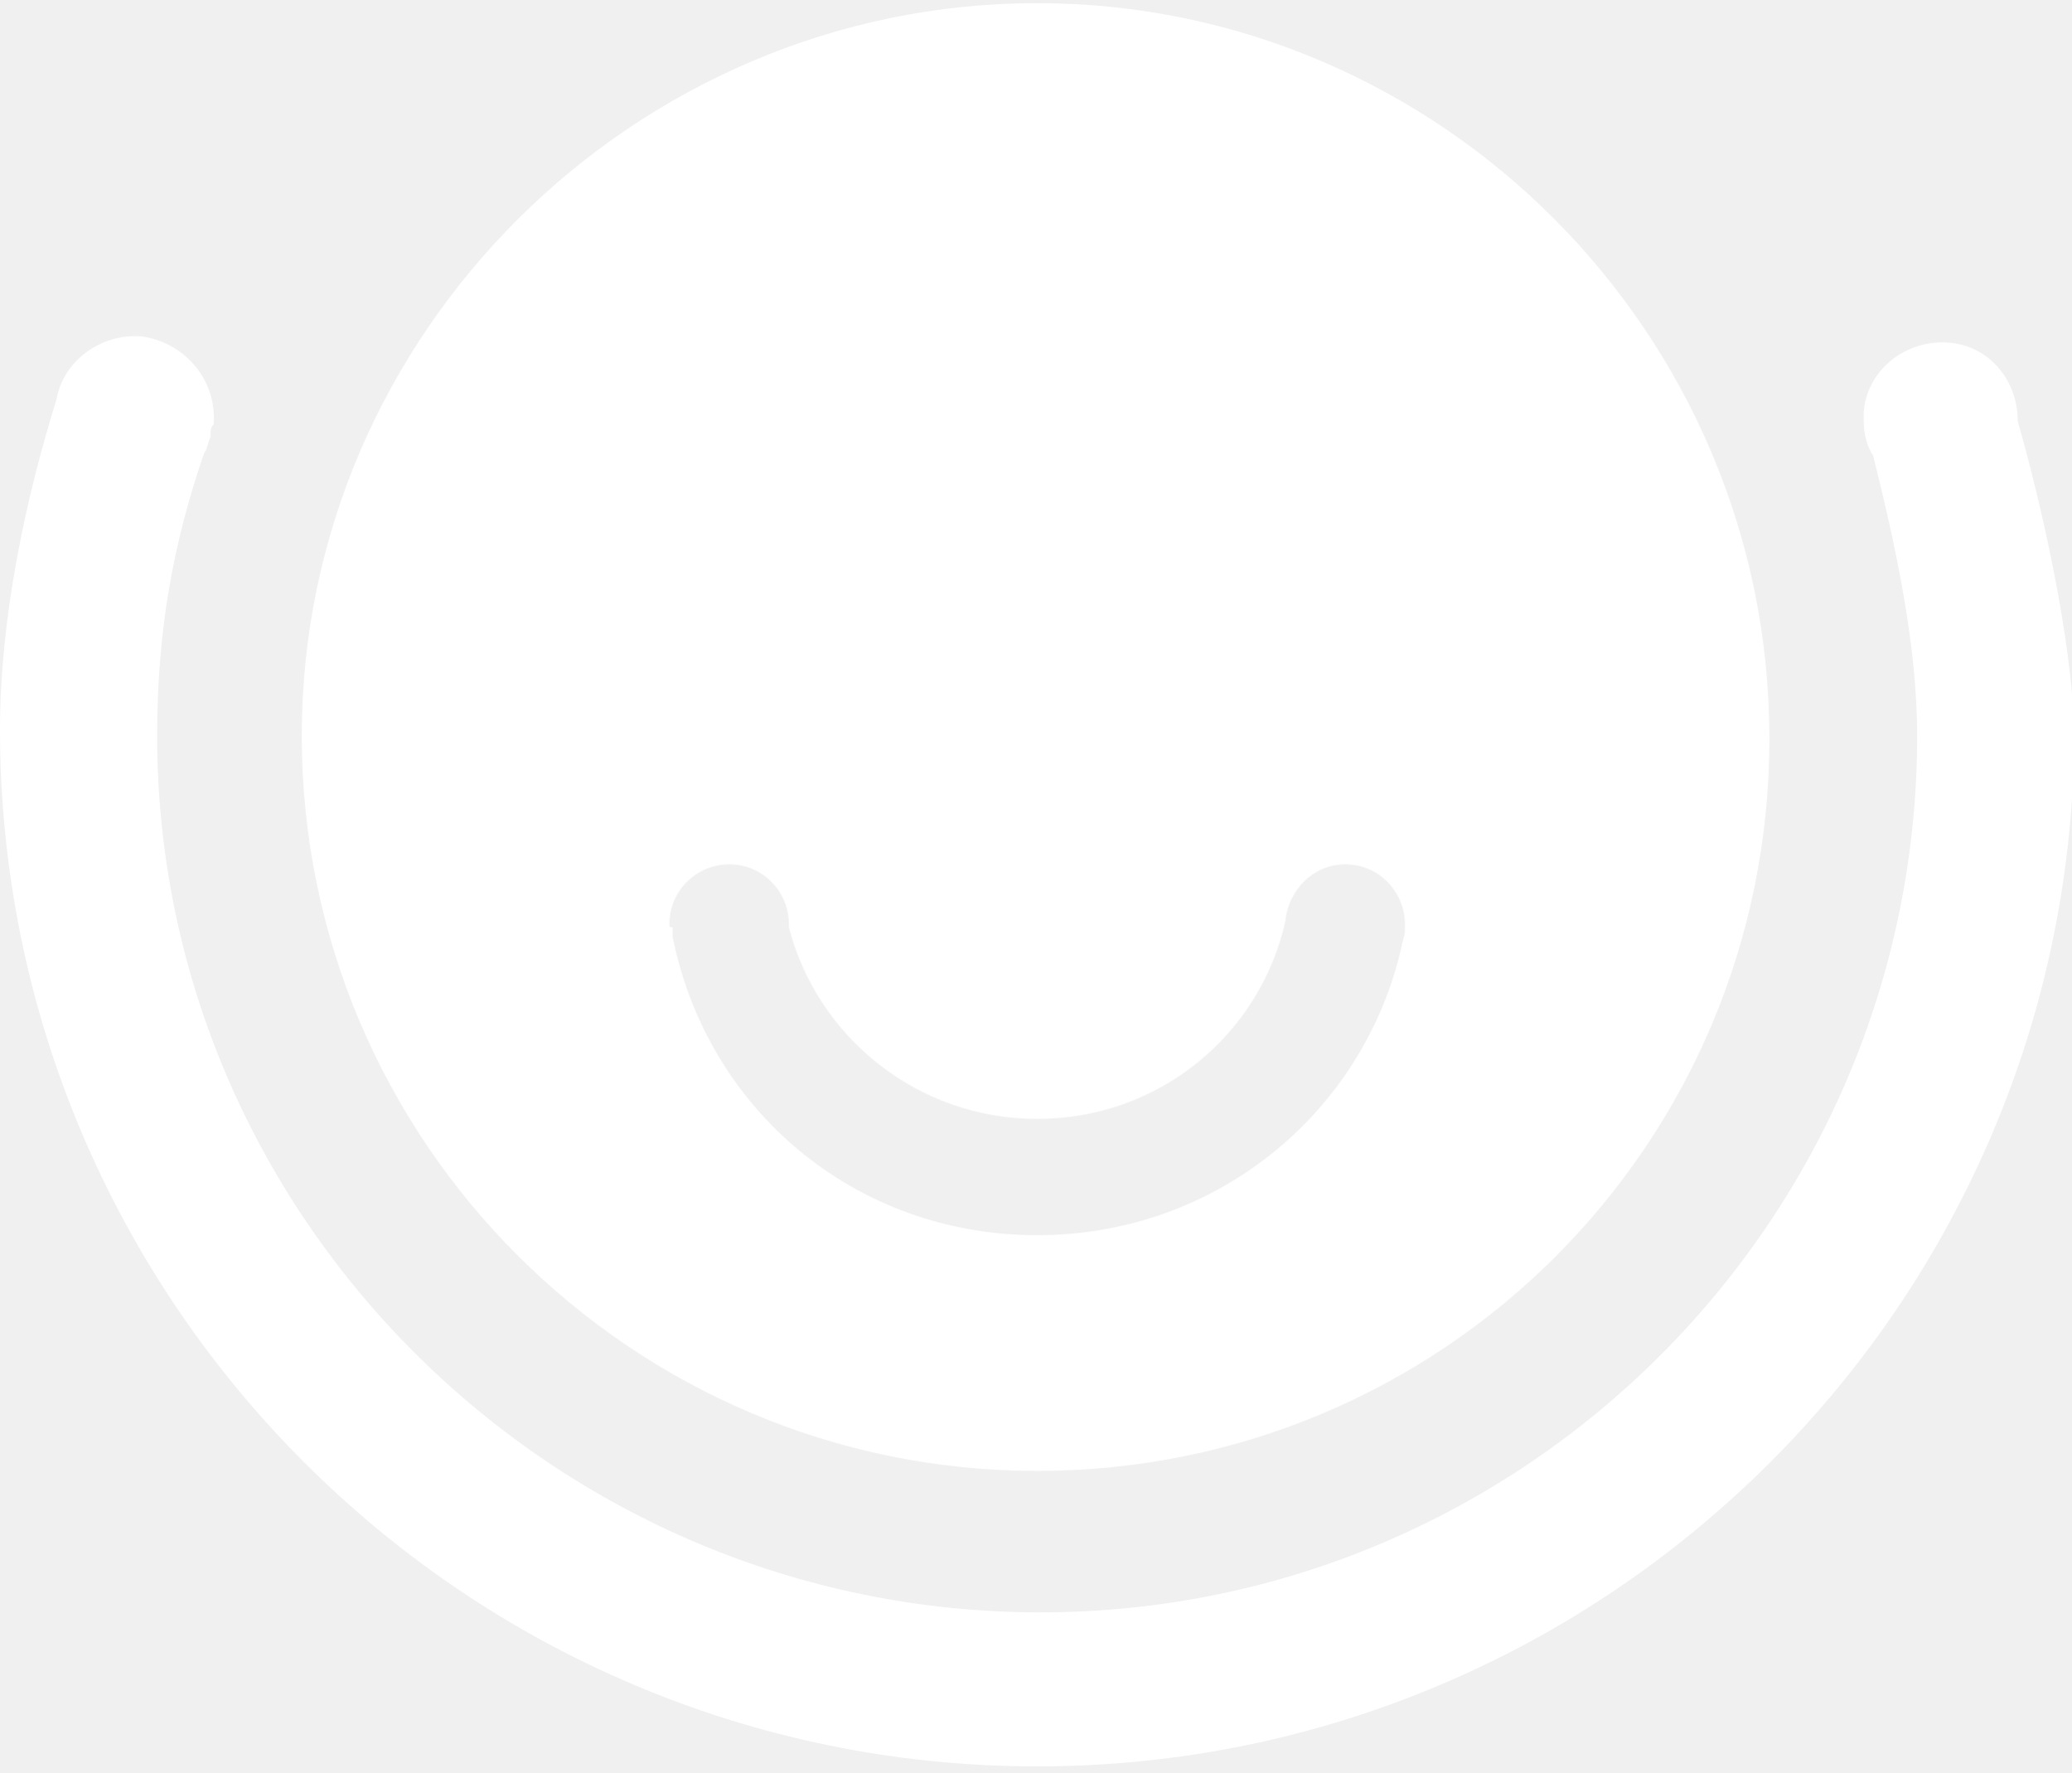
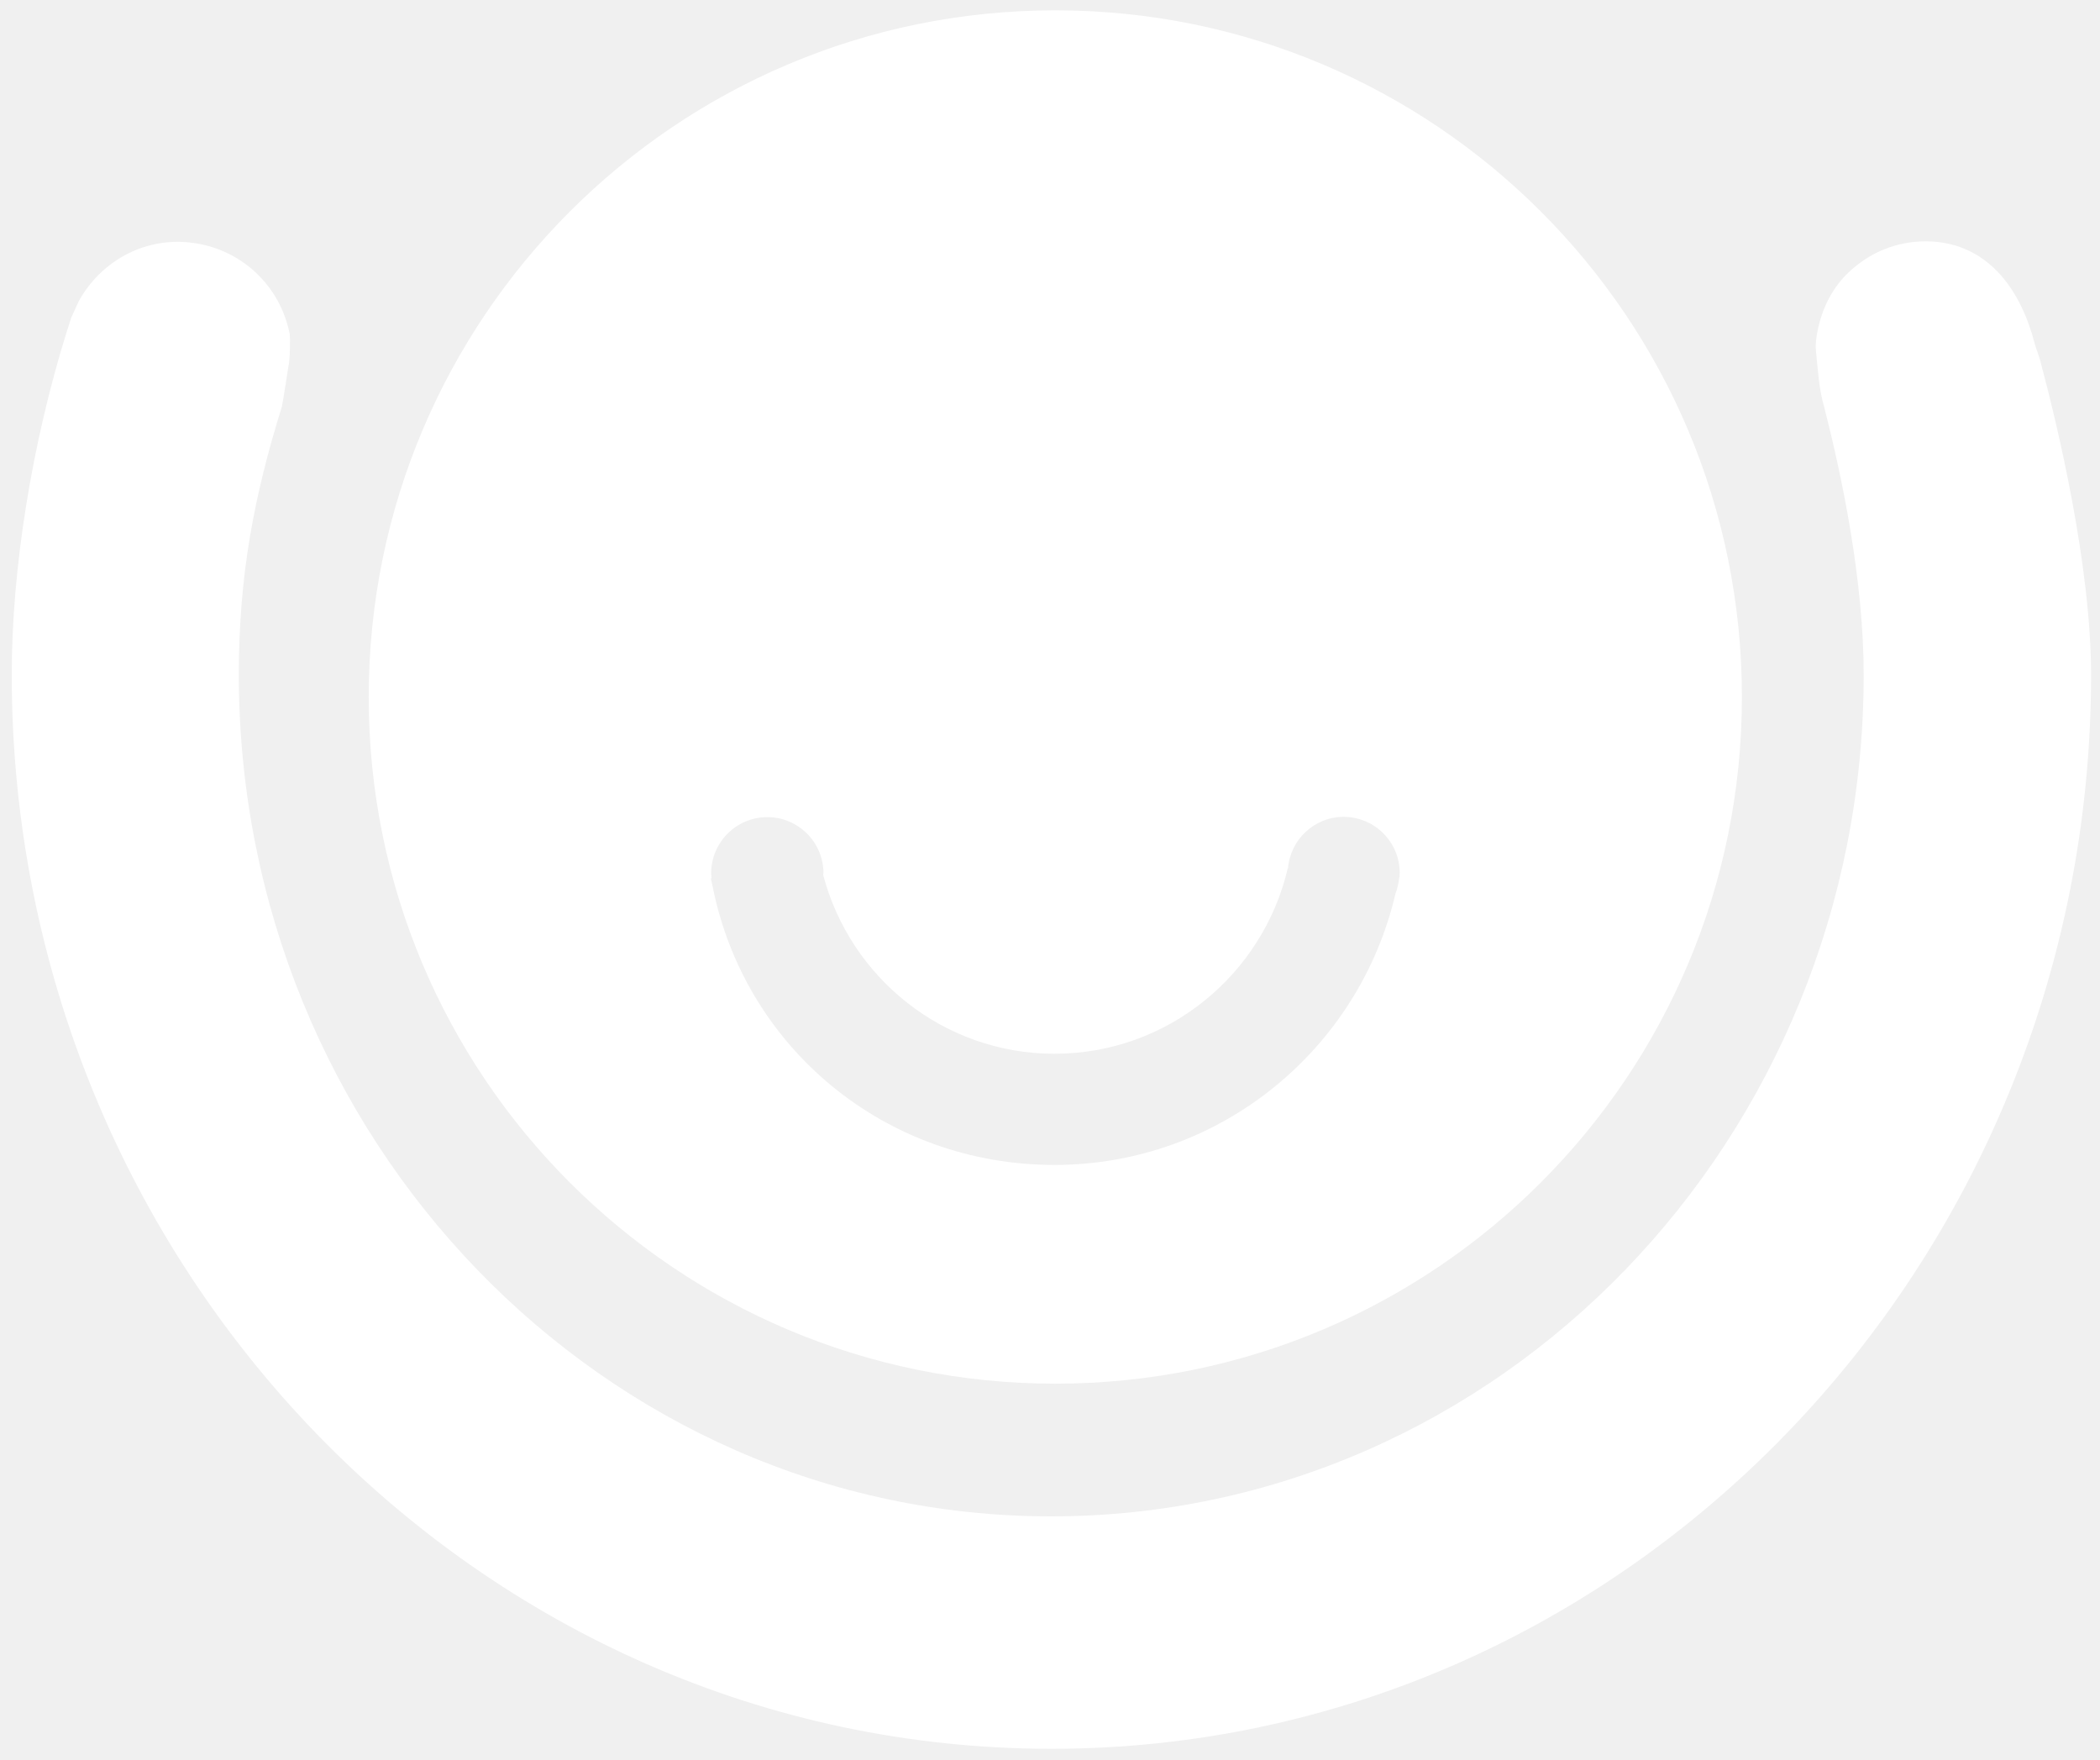
- <svg xmlns="http://www.w3.org/2000/svg" version="1.1" id="Слой_1" x="0px" y="0px" viewBox="0 0 65.9 56.4" style="enable-background:new 0 0 65.9 56.4;" xml:space="preserve">
+ <svg xmlns="http://www.w3.org/2000/svg" version="1.1" id="Слой_1" x="0px" y="0px" viewBox="0 0 751.8 630" style="enable-background:new 0 0 751.8 630;" xml:space="preserve">
  <style type="text/css">
	.st0{fill:#FFFFFF;}
</style>
  <g>
-     <path class="st0" d="M64.2,13.4C64.2,13.4,64.2,13.4,64.2,13.4c0-1.3-0.9-2.4-2.2-2.5c-1.4-0.1-2.6,0.9-2.7,2.2c0,0.1,0,0.2,0,0.3   c0,0,0,0,0,0c0,0,0,0,0,0c0,0.4,0.1,0.8,0.3,1.1c0.7,2.8,1.4,6,1.4,8.9c0,15.4-12.5,27.9-27.9,27.9S5,38.8,5,23.4   c0-3.3,0.5-6.1,1.5-9c0.1-0.1,0.1-0.3,0.2-0.5c0,0,0-0.1,0-0.1c0,0,0,0,0,0c0-0.1,0-0.2,0.1-0.3c0.1-1.4-0.9-2.6-2.3-2.8   c-1.3-0.1-2.5,0.8-2.7,2c0,0,0,0,0,0c-1,3.2-1.8,7-1.8,10.5c0,18.2,14.8,33,33,33s33-14.8,33-33C65.9,20.3,65,16.2,64.2,13.4z" />
-     <path class="st0" d="M33,46.8c12.9,0,23.3-10.4,23.3-23.3C56.3,10.6,45.8,0.1,33,0.1S9.6,10.6,9.6,23.4C9.6,36.3,20.1,46.8,33,46.8   z M21.3,29.4c0-1.1,0.9-1.9,1.9-1.9c1.1,0,1.9,0.9,1.9,1.9c0,0,0,0,0,0.1c0.9,3.5,4.1,6.1,7.9,6.1c3.9,0,7.1-2.7,7.9-6.3   c0,0,0,0,0,0c0.1-1,0.9-1.8,1.9-1.8c1.1,0,1.9,0.9,1.9,1.9c0,0,0,0.1,0,0.1c0,0,0,0,0,0c0,0,0,0,0,0.1c0,0.2-0.1,0.4-0.1,0.5   c-1.2,5.3-5.9,9.2-11.6,9.2c-5.8,0-10.5-4-11.6-9.5c0,0,0-0.1,0-0.1c0-0.1,0-0.1,0-0.2c0,0,0,0,0,0C21.3,29.5,21.3,29.5,21.3,29.4z   " />
+     <path class="st0" d="M730.4,129.1c-0.5-2-1.5-4.2-2-6.2c-4.9-18.9-16-34.3-34.9-36.3c-10.6-1.1-21,2-29.3,8.8   c-0.9,0.7-1.8,1.5-2.6,2.3c-6.7,6.4-10.5,15.4-11.5,24.6l0,0.1c-0.1,1-0.1,2.1,0,3.1c0.7,6.5,1,13.8,3.1,20.7c0,0,0,0,0,0.1   c6.5,25.4,14,62,14,95.3c0,166.1-130.5,301.2-290.9,301.2C216,542.8,85.5,407.6,85.5,241.5c0-35.7,5.5-64.1,15.4-95.9   c0.5-2.3,2.3-14.1,2.3-14.1c0.7-2.8,0.7-10.7,0.5-12c-3.5-17.6-17.8-30.8-35.8-32.7c-16.6-1.8-31.9,6.9-39.7,21l-2.7,5.9   c-0.4,1.2-0.8,2.5-1.2,3.8l-0.4,1.2C11.4,158.8,4.2,203.6,4.2,241.5c0,212,167,384.5,372.2,384.5c205.2,0,372.2-172.5,372.2-384.5   C748.6,202.6,736.7,152.6,730.4,129.1z" />
+     <path class="st0" d="M377.8,495.3c135.8,0,245.8-110.1,245.8-245.8c0-135.8-110.1-245.8-245.8-245.8S132,113.8,132,249.5   C132,385.3,242.1,495.3,377.8,495.3z M254.6,312.6c0-11.1,9-20.1,20.1-20.1c11.1,0,20.1,9,20.1,20.1c0,0.2-0.1,0.4-0.1,0.6   c9.7,36.8,43.1,64,82.8,64c40.6,0,74.6-28.4,83.5-66.3c0,0,0,0,0.1,0c0.8-10.3,9.4-18.5,19.9-18.5c11.1,0,20.1,9,20.1,20.1   c0,0.3-0.1,0.6-0.1,0.9c0,0,0.1,0,0.1,0c0,0.3-0.1,0.5-0.2,0.8c-0.2,2-0.6,3.8-1.3,5.6C486.7,375.4,437,417,377.5,417   c-60.9,0-111-42.2-122.4-99.8c-0.1-0.3-0.1-0.6-0.2-0.9c-0.1-0.6-0.3-1.1-0.4-1.7c0.1-0.1,0.1-0.2,0.2-0.4   C254.7,313.7,254.6,313.2,254.6,312.6z" />
  </g>
</svg>
